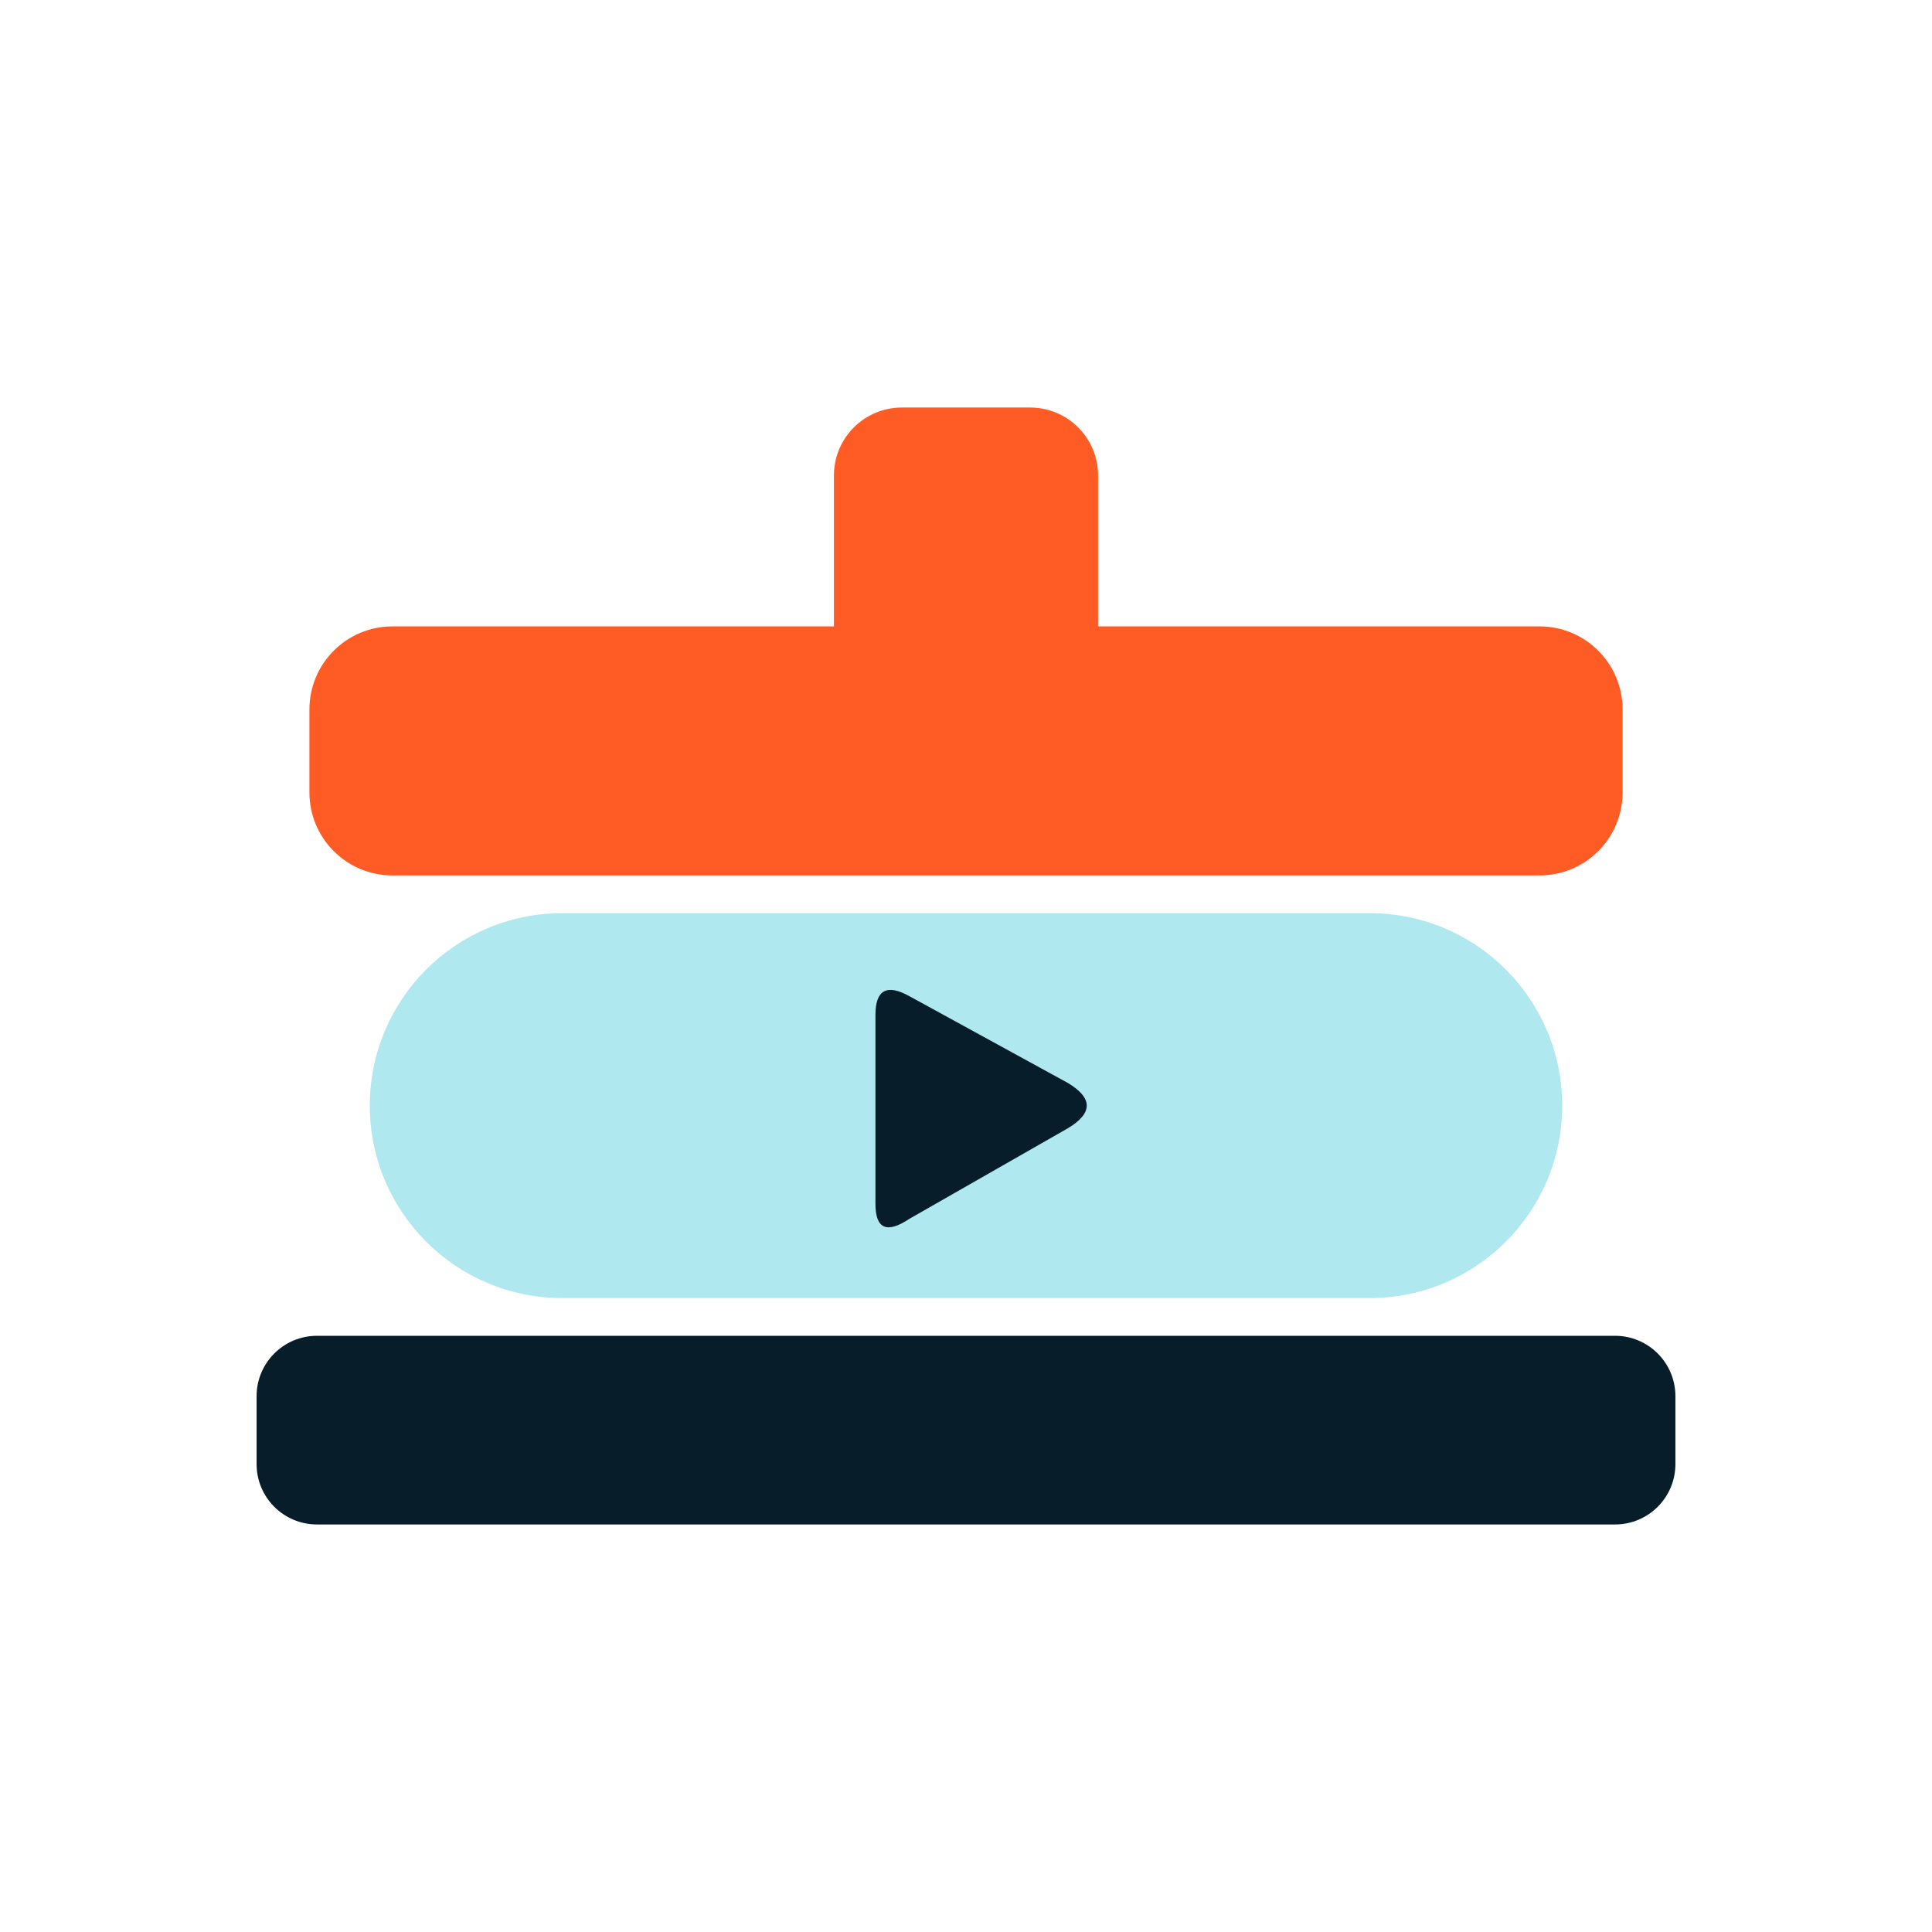
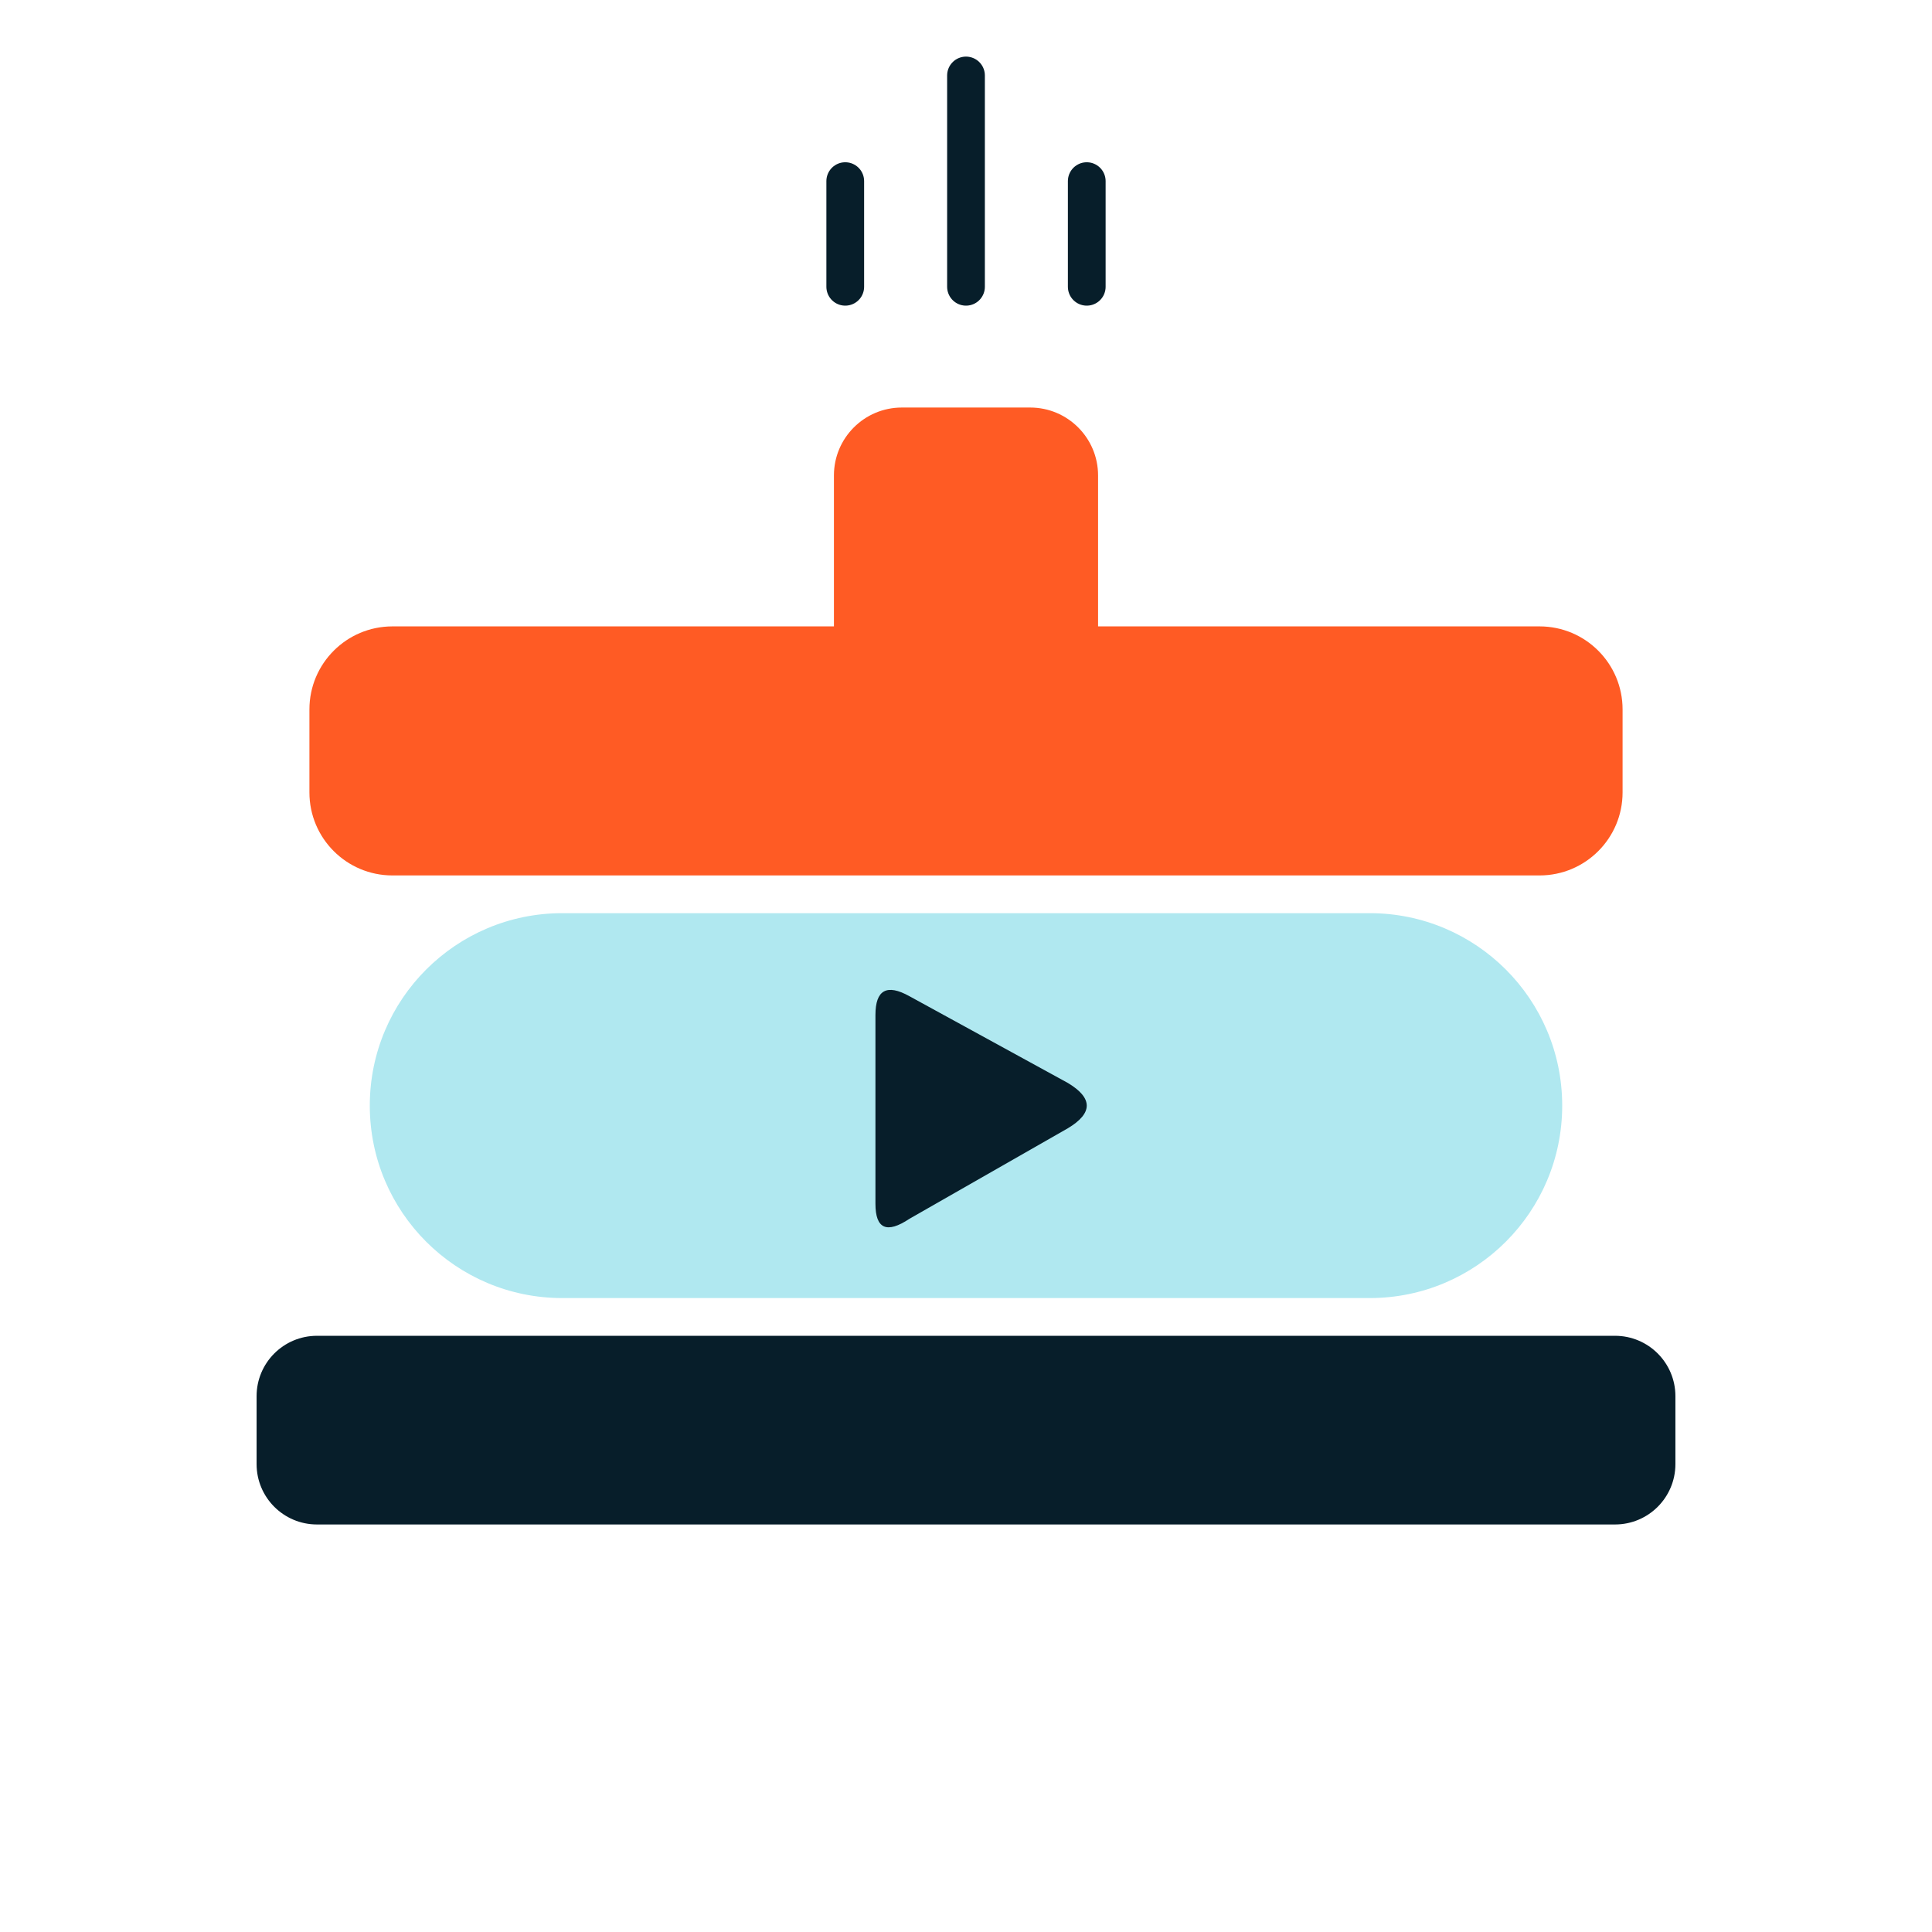
<svg xmlns="http://www.w3.org/2000/svg" viewBox="0 0 512 512" role="img" aria-label="CamPresso — Action, packed lighter">
+   <g id="downward-motion-lines" stroke="#071E2A" stroke-width="10" stroke-linecap="round">
+     <path d="M224 48V76" />
+     <path d="M256 20V76" />
+     <path d="M288 48V76" />
+   </g>
  <g fill="#FF5B24">
    <rect x="221" y="108" width="70" height="88" rx="18" />
    <rect x="82" y="166" width="348" height="66" rx="22" />
  </g>
  <rect x="98" y="242" width="316" height="102" rx="51" fill="#B0E8F0" />
  <path d="M232 269Q232 259 241 264L283 287Q293 293 283 299L241 323Q232 329 232 319Z" fill="#071E2A" />
  <rect x="68" y="354" width="376" height="50" rx="16" fill="#071E2A" />
</svg>
